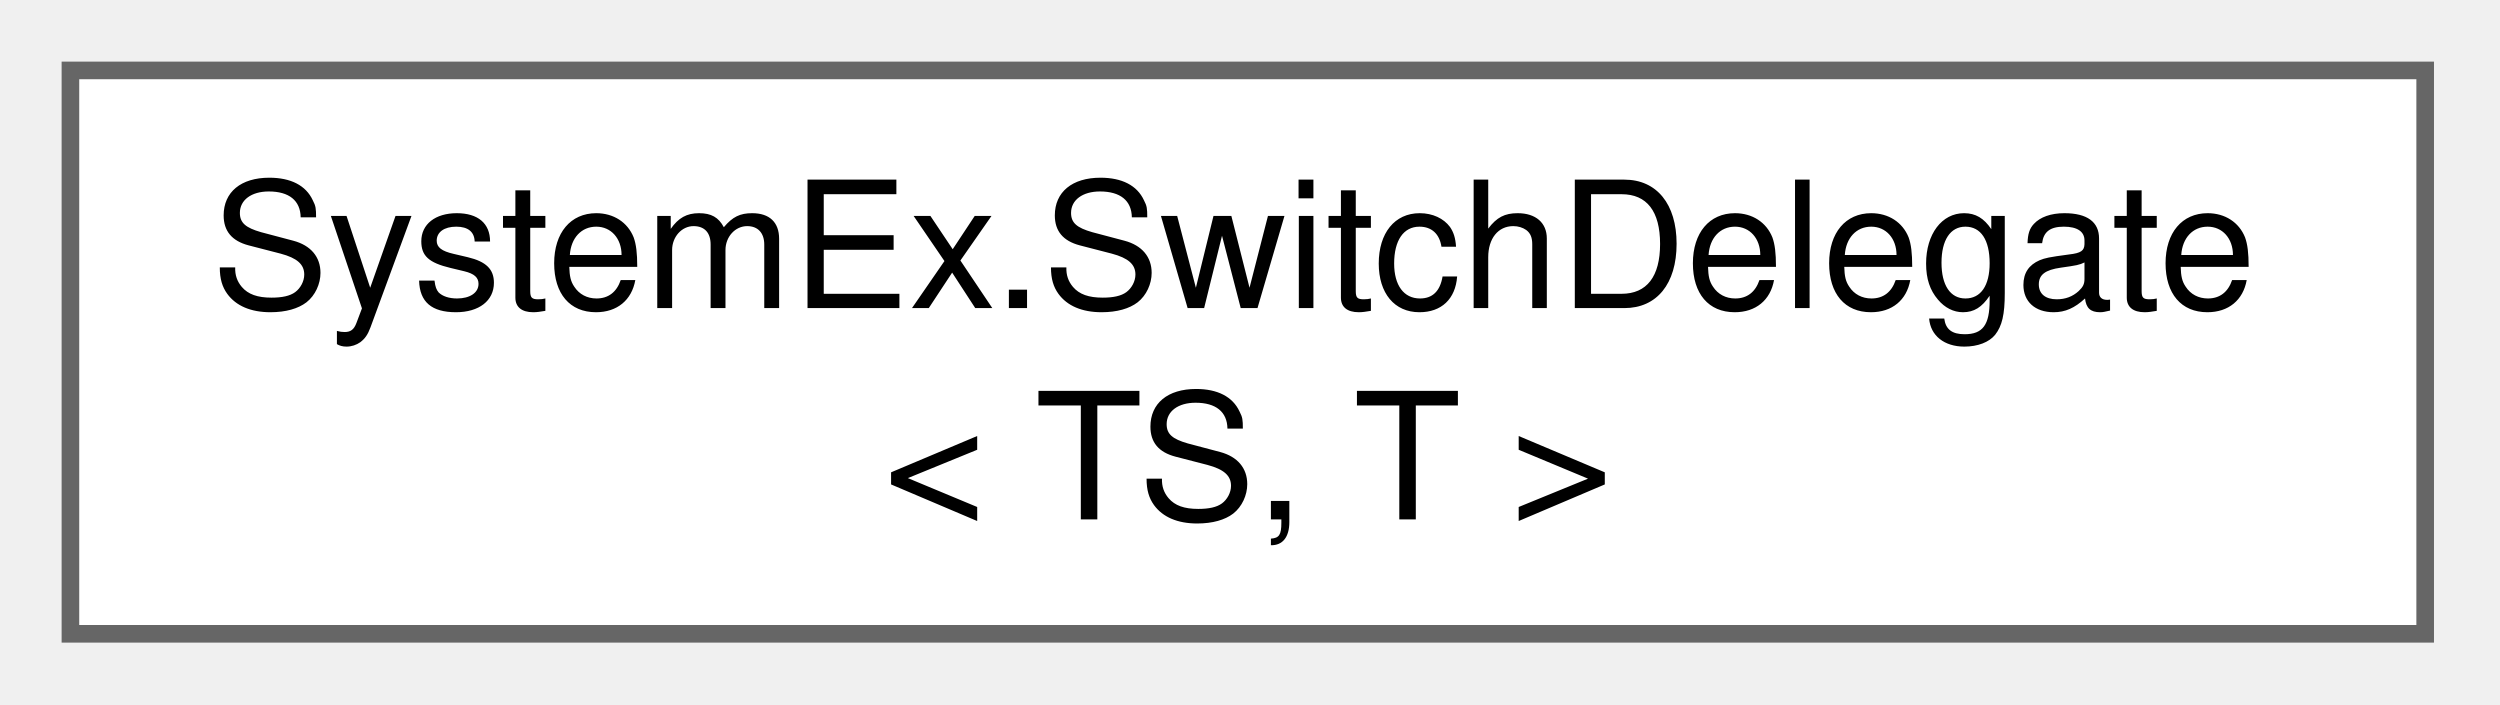
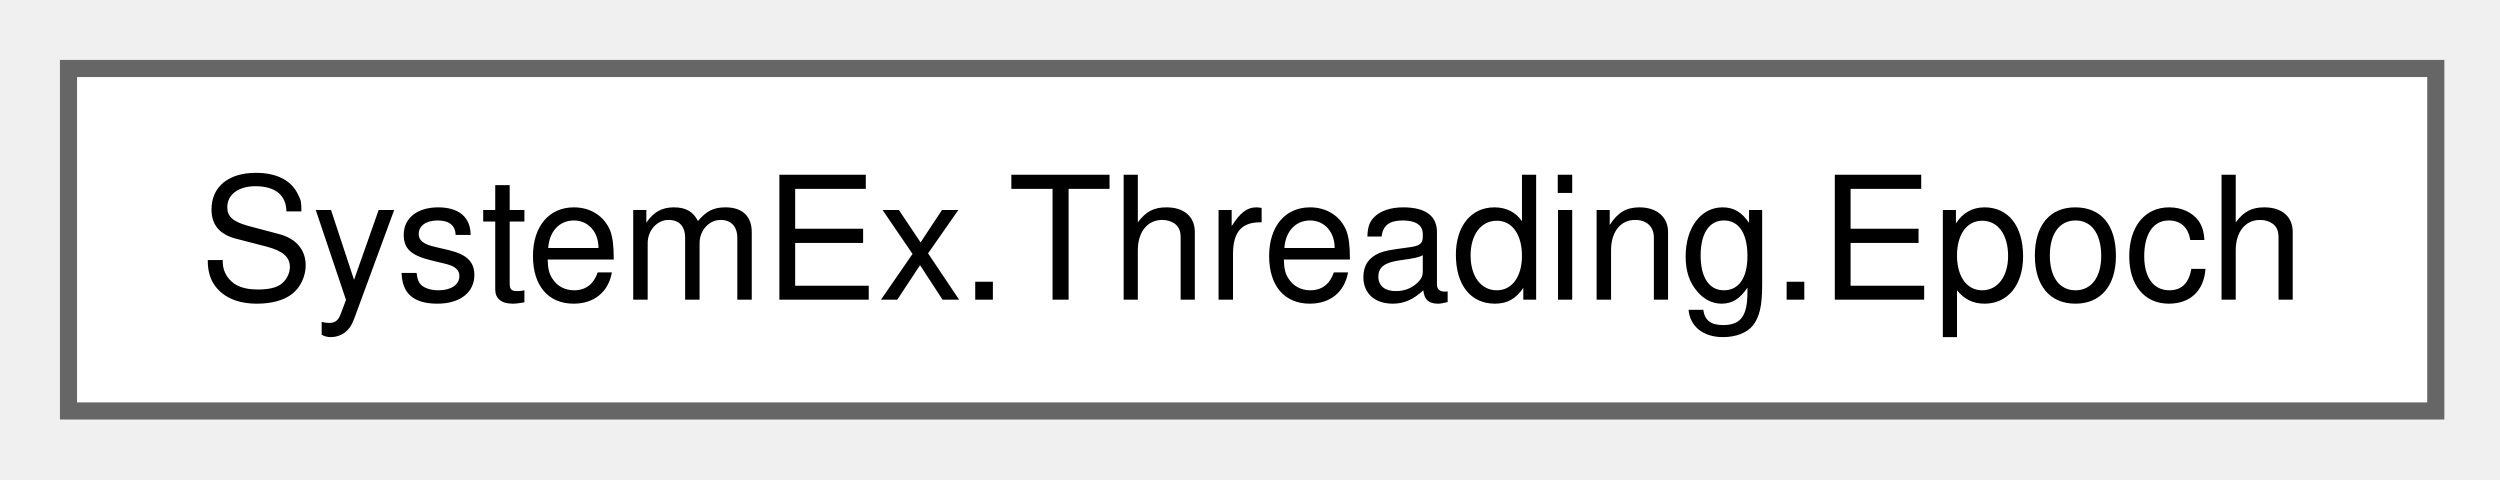
- <svg xmlns="http://www.w3.org/2000/svg" xmlns:xlink="http://www.w3.org/1999/xlink" width="142pt" height="40pt" viewBox="0.00 0.00 142.00 40.00">
-   <g id="graph0" class="graph" transform="scale(1 1) rotate(0) translate(4 36)">
+ <svg xmlns="http://www.w3.org/2000/svg" xmlns:xlink="http://www.w3.org/1999/xlink" width="146pt" height="28pt" viewBox="0.00 0.00 146.00 28.00">
+   <g id="graph0" class="graph" transform="scale(1 1) rotate(0) translate(4 24)">
    <g id="Node000000" class="node">
      <g id="a_Node000000">
-         <a xlink:href="d0/d61/a01130.html" target="_top" xlink:title="Provides a multi‑branch delegate dispatcher driven by a switch‑condition.">
-           <polygon fill="white" stroke="#666666" points="133.75,-32 0,-32 0,0 133.75,0 133.75,-32" />
-           <text xml:space="preserve" text-anchor="start" x="8" y="-18.5" font-family="Helvetica,sans-Serif" font-size="10.00">SystemEx.SwitchDelegate</text>
-           <text xml:space="preserve" text-anchor="middle" x="66.88" y="-6.5" font-family="Helvetica,sans-Serif" font-size="10.00">&lt; TS, T &gt;</text>
+         <a xlink:href="d3/dcc/a01996.html" target="_top" xlink:title="Represents a lightweight Read-Copy-Update (RCU) epoch counter used to track active reader sections....">
+           <polygon fill="white" stroke="#666666" points="138.25,-20 0,-20 0,0 138.25,0 138.25,-20" />
+           <text xml:space="preserve" text-anchor="middle" x="69.12" y="-6.5" font-family="Helvetica,sans-Serif" font-size="10.00">SystemEx.Threading.Epoch</text>
        </a>
      </g>
    </g>
  </g>
</svg>
